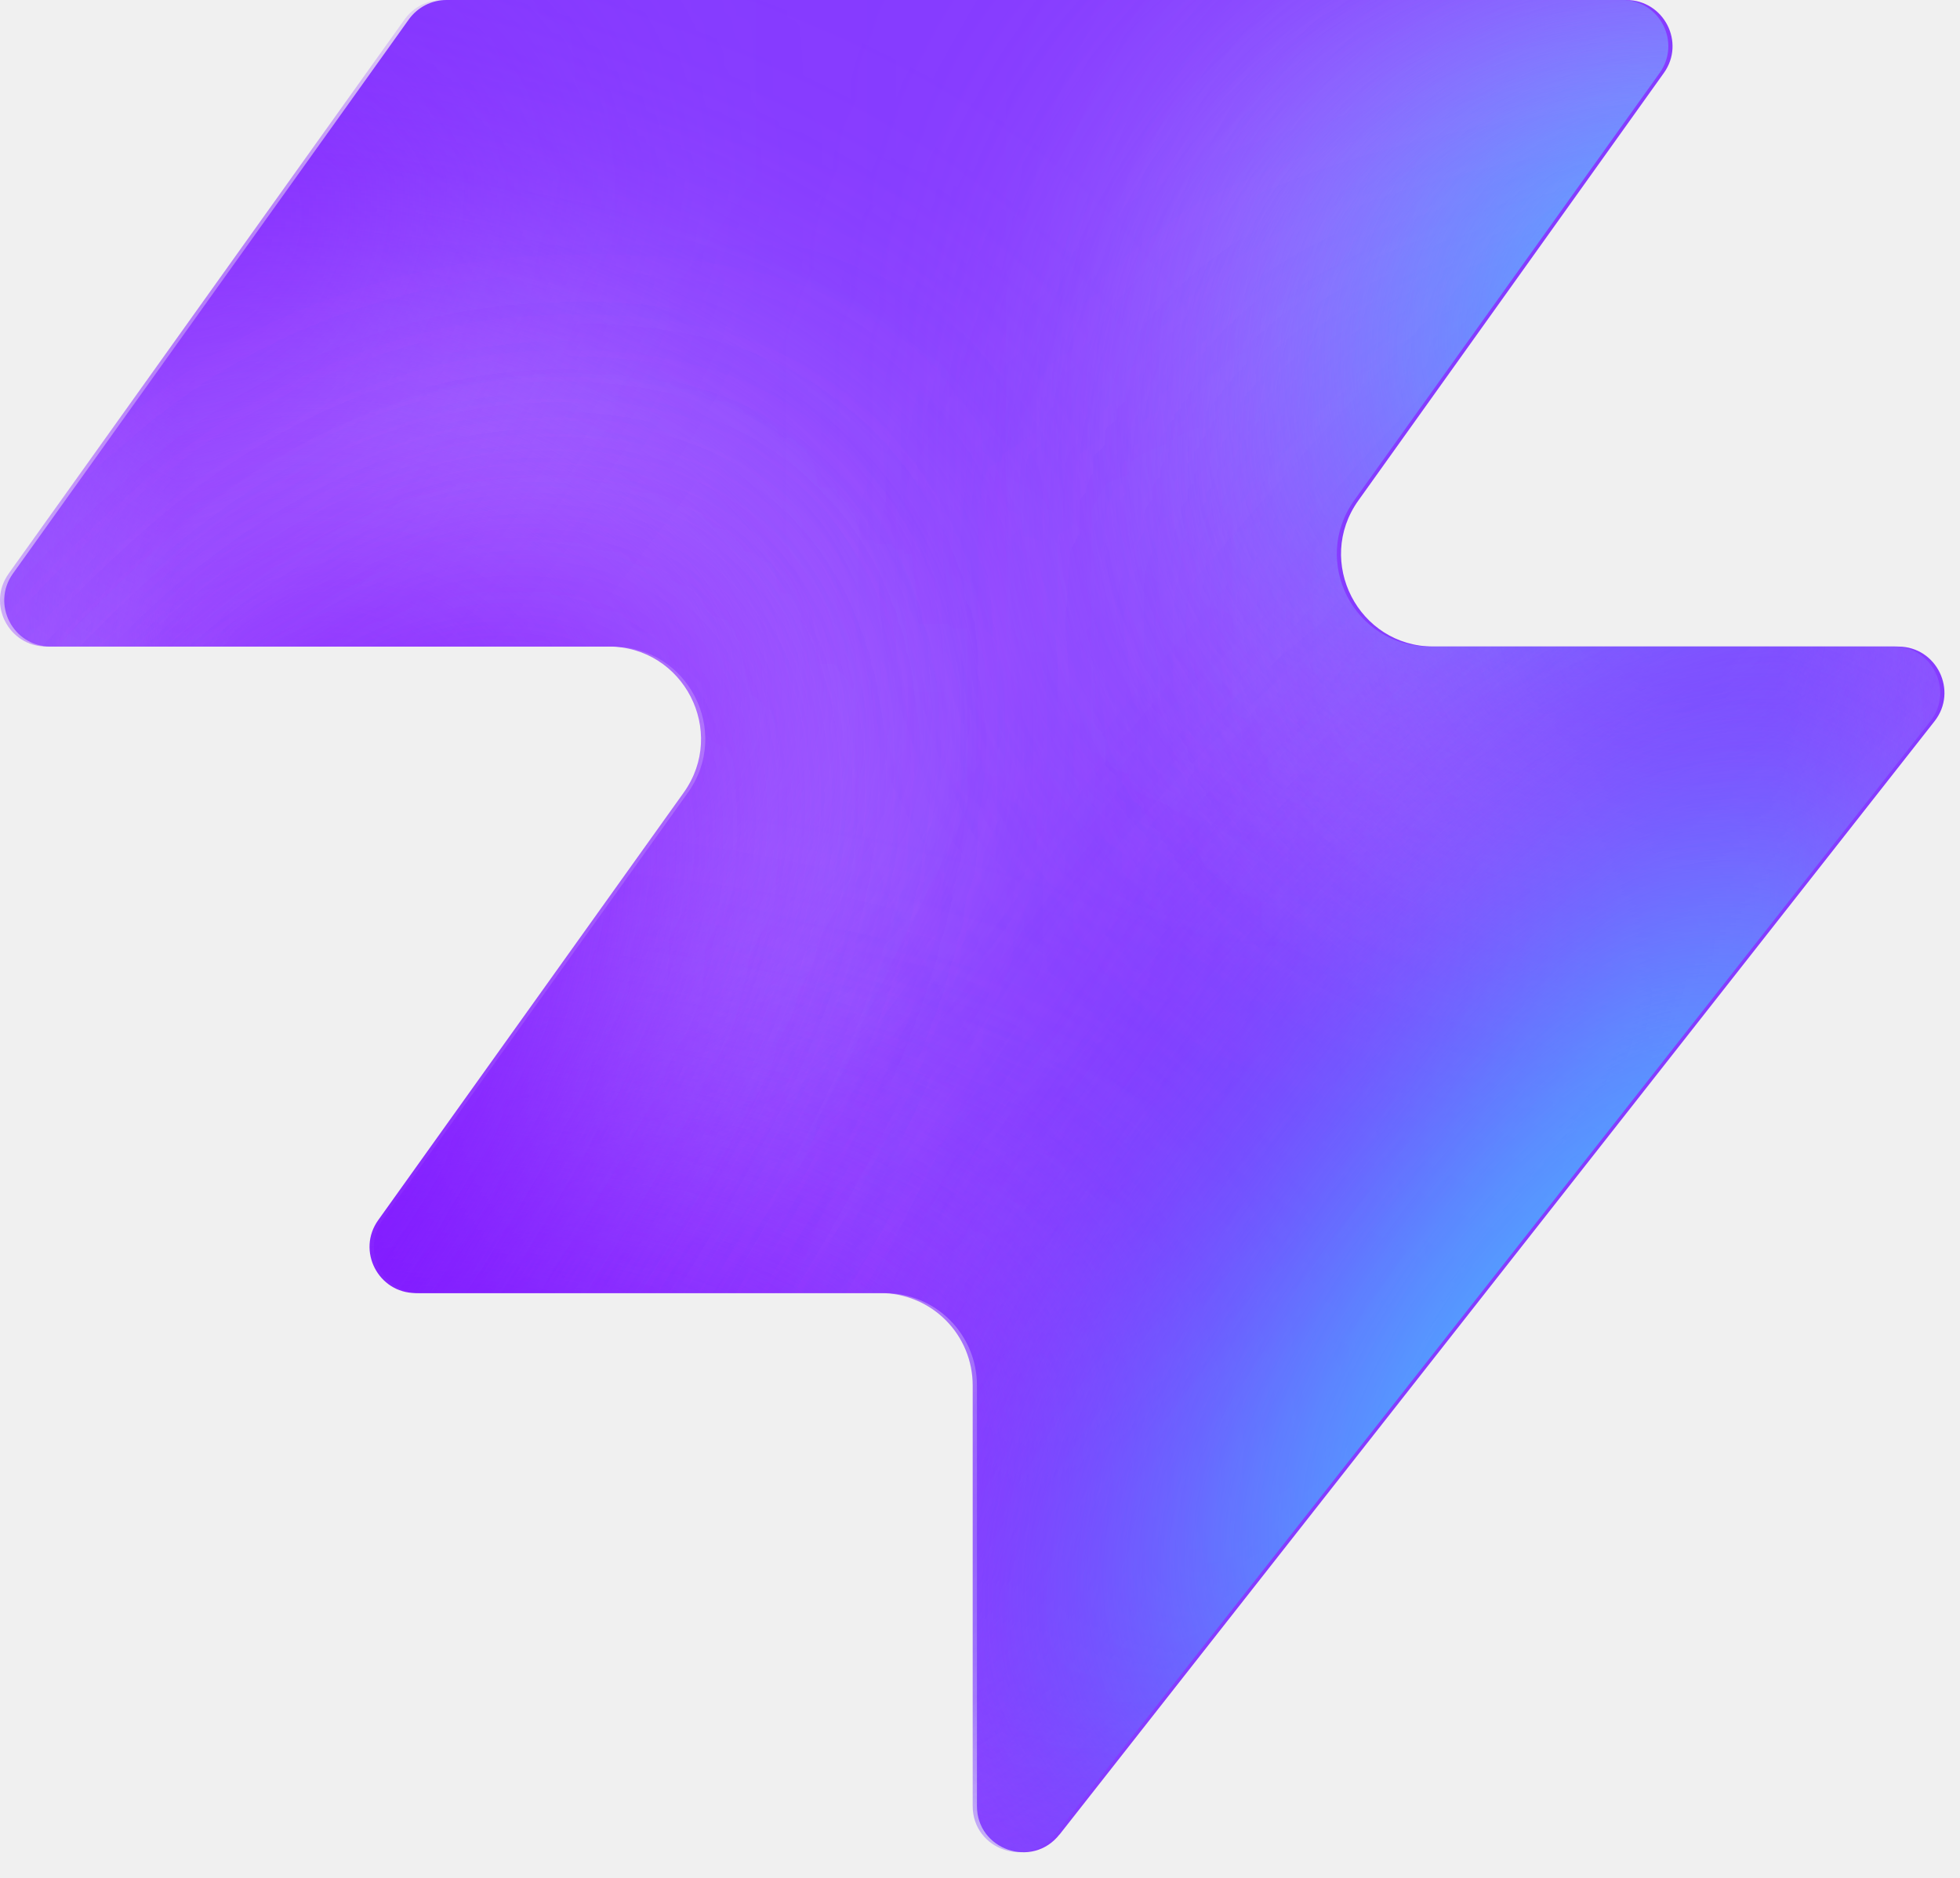
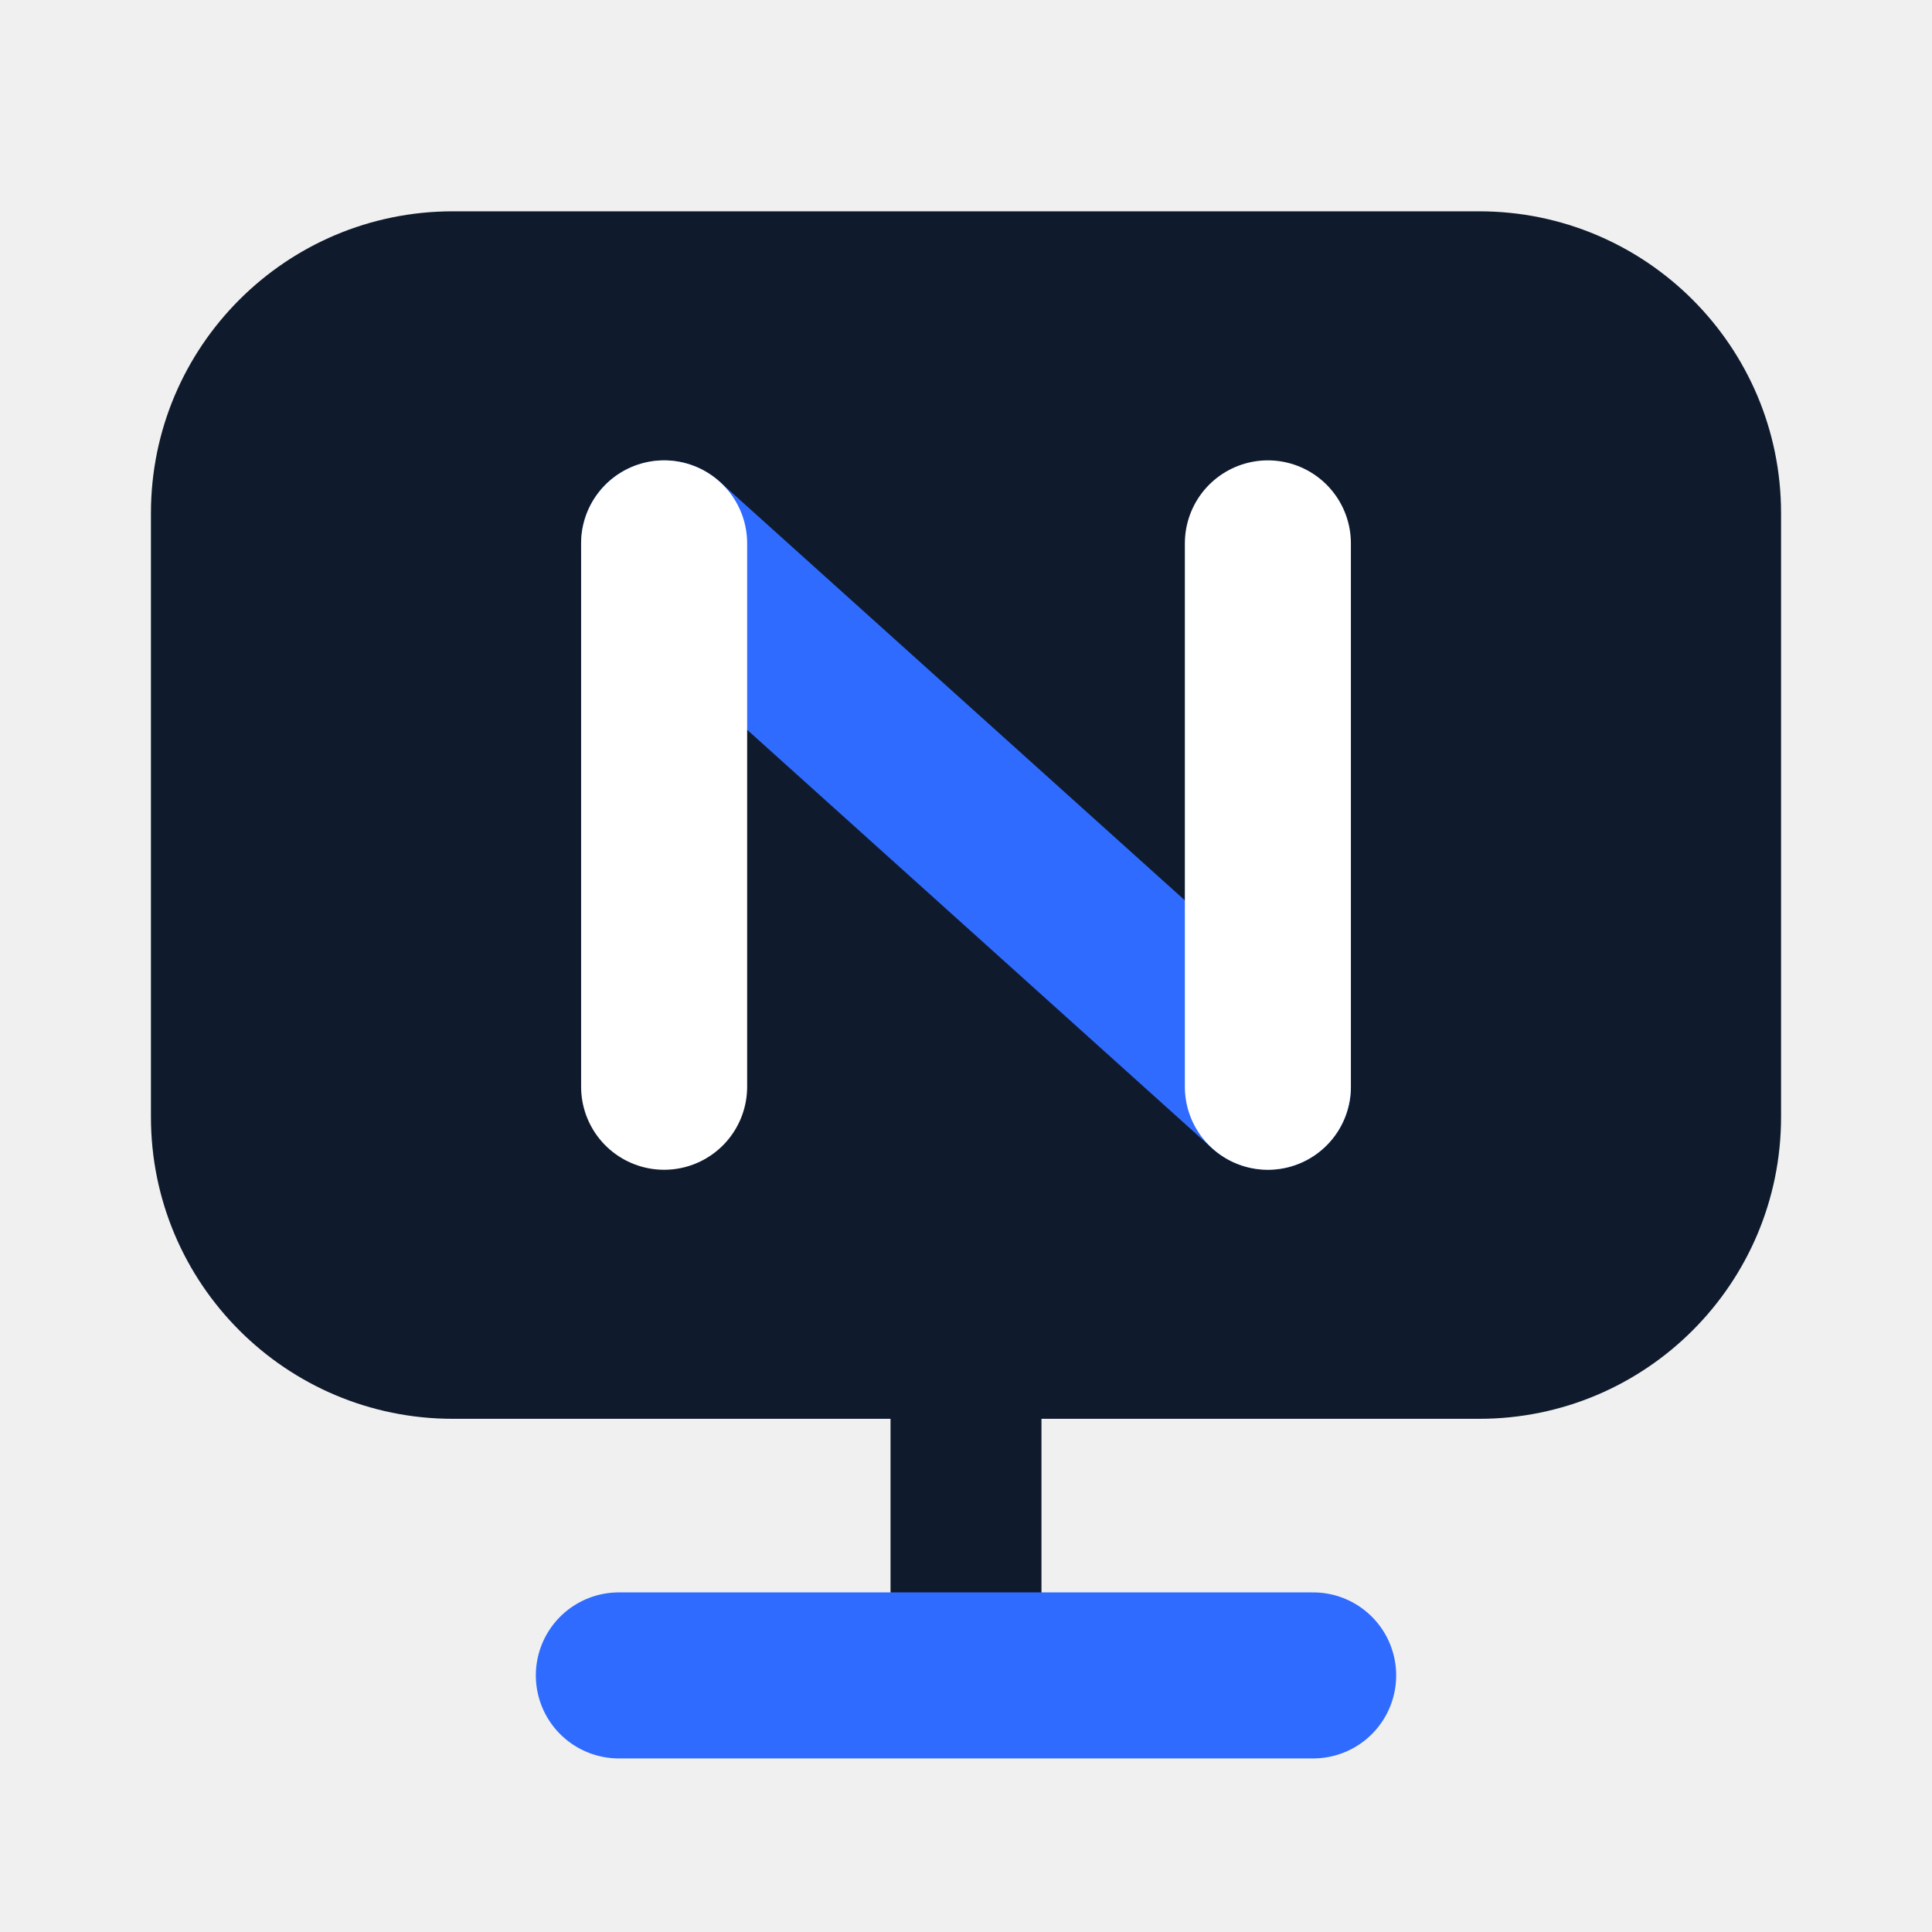
- <svg xmlns="http://www.w3.org/2000/svg" width="48" height="46" fill="none" viewBox="0 0 48 46">
-   <path fill="#863bff" d="M25.946 44.938c-.664.845-2.021.375-2.021-.698V33.937a2.26 2.26 0 0 0-2.262-2.262H10.287c-.92 0-1.456-1.04-.92-1.788l7.48-10.471c1.07-1.497 0-3.578-1.842-3.578H1.237c-.92 0-1.456-1.04-.92-1.788L10.013.474c.214-.297.556-.474.92-.474h28.894c.92 0 1.456 1.04.92 1.788l-7.48 10.471c-1.07 1.498 0 3.579 1.842 3.579h11.377c.943 0 1.473 1.088.89 1.83L25.947 44.94z" style="fill:#863bff;fill:color(display-p3 .525 .23 1);fill-opacity:1" />
-   <mask id="a" width="48" height="46" x="0" y="0" maskUnits="userSpaceOnUse" style="mask-type:alpha">
-     <path fill="#000" d="M25.842 44.938c-.664.844-2.021.375-2.021-.698V33.937a2.26 2.26 0 0 0-2.262-2.262H10.183c-.92 0-1.456-1.04-.92-1.788l7.48-10.471c1.07-1.498 0-3.579-1.842-3.579H1.133c-.92 0-1.456-1.04-.92-1.787L9.91.473c.214-.297.556-.474.92-.474h28.894c.92 0 1.456 1.04.92 1.788l-7.48 10.471c-1.07 1.498 0 3.578 1.842 3.578h11.377c.943 0 1.473 1.088.89 1.832L25.843 44.94z" style="fill:#000;fill-opacity:1" />
-   </mask>
-   <g mask="url(#a)">
-     <g filter="url(#b)">
-       <ellipse cx="5.508" cy="14.704" fill="#ede6ff" rx="5.508" ry="14.704" style="fill:#ede6ff;fill:color(display-p3 .927 .903 1);fill-opacity:1" transform="matrix(.00324 1 1 -.00324 -4.47 31.516)" />
-     </g>
-     <g filter="url(#c)">
-       <ellipse cx="10.399" cy="29.851" fill="#ede6ff" rx="10.399" ry="29.851" style="fill:#ede6ff;fill:color(display-p3 .927 .903 1);fill-opacity:1" transform="matrix(.00324 1 1 -.00324 -39.328 7.883)" />
-     </g>
-     <g filter="url(#d)">
-       <ellipse cx="5.508" cy="30.487" fill="#7e14ff" rx="5.508" ry="30.487" style="fill:#7e14ff;fill:color(display-p3 .492 .077 1);fill-opacity:1" transform="rotate(89.814 -25.913 -14.639)scale(1 -1)" />
-     </g>
-     <g filter="url(#e)">
-       <ellipse cx="5.508" cy="30.599" fill="#7e14ff" rx="5.508" ry="30.599" style="fill:#7e14ff;fill:color(display-p3 .492 .077 1);fill-opacity:1" transform="rotate(89.814 -32.644 -3.334)scale(1 -1)" />
-     </g>
-     <g filter="url(#f)">
-       <ellipse cx="5.508" cy="30.599" fill="#7e14ff" rx="5.508" ry="30.599" style="fill:#7e14ff;fill:color(display-p3 .492 .077 1);fill-opacity:1" transform="matrix(.00324 1 1 -.00324 -34.34 30.47)" />
-     </g>
-     <g filter="url(#g)">
-       <ellipse cx="14.072" cy="22.078" fill="#ede6ff" rx="14.072" ry="22.078" style="fill:#ede6ff;fill:color(display-p3 .927 .903 1);fill-opacity:1" transform="rotate(93.35 24.506 48.493)scale(-1 1)" />
-     </g>
-     <g filter="url(#h)">
-       <ellipse cx="3.47" cy="21.501" fill="#7e14ff" rx="3.47" ry="21.501" style="fill:#7e14ff;fill:color(display-p3 .492 .077 1);fill-opacity:1" transform="rotate(89.009 28.708 47.59)scale(-1 1)" />
-     </g>
-     <g filter="url(#i)">
-       <ellipse cx="3.47" cy="21.501" fill="#7e14ff" rx="3.47" ry="21.501" style="fill:#7e14ff;fill:color(display-p3 .492 .077 1);fill-opacity:1" transform="rotate(89.009 28.708 47.59)scale(-1 1)" />
-     </g>
-     <g filter="url(#j)">
-       <ellipse cx=".387" cy="8.972" fill="#7e14ff" rx="4.407" ry="29.108" style="fill:#7e14ff;fill:color(display-p3 .492 .077 1);fill-opacity:1" transform="rotate(39.51 .387 8.972)" />
-     </g>
-     <g filter="url(#k)">
-       <ellipse cx="47.523" cy="-6.092" fill="#7e14ff" rx="4.407" ry="29.108" style="fill:#7e14ff;fill:color(display-p3 .492 .077 1);fill-opacity:1" transform="rotate(37.892 47.523 -6.092)" />
-     </g>
-     <g filter="url(#l)">
-       <ellipse cx="41.412" cy="6.333" fill="#47bfff" rx="5.971" ry="9.665" style="fill:#47bfff;fill:color(display-p3 .28 .748 1);fill-opacity:1" transform="rotate(37.892 41.412 6.333)" />
-     </g>
-     <g filter="url(#m)">
-       <ellipse cx="-1.879" cy="38.332" fill="#7e14ff" rx="4.407" ry="29.108" style="fill:#7e14ff;fill:color(display-p3 .492 .077 1);fill-opacity:1" transform="rotate(37.892 -1.88 38.332)" />
-     </g>
-     <g filter="url(#n)">
-       <ellipse cx="-1.879" cy="38.332" fill="#7e14ff" rx="4.407" ry="29.108" style="fill:#7e14ff;fill:color(display-p3 .492 .077 1);fill-opacity:1" transform="rotate(37.892 -1.88 38.332)" />
-     </g>
-     <g filter="url(#o)">
-       <ellipse cx="35.651" cy="29.907" fill="#7e14ff" rx="4.407" ry="29.108" style="fill:#7e14ff;fill:color(display-p3 .492 .077 1);fill-opacity:1" transform="rotate(37.892 35.651 29.907)" />
-     </g>
-     <g filter="url(#p)">
-       <ellipse cx="38.418" cy="32.4" fill="#47bfff" rx="5.971" ry="15.297" style="fill:#47bfff;fill:color(display-p3 .28 .748 1);fill-opacity:1" transform="rotate(37.892 38.418 32.4)" />
-     </g>
-   </g>
-   <defs>
-     <filter id="b" width="60.045" height="41.654" x="-19.77" y="16.149" color-interpolation-filters="sRGB" filterUnits="userSpaceOnUse">
-       <feFlood flood-opacity="0" result="BackgroundImageFix" />
-       <feBlend in="SourceGraphic" in2="BackgroundImageFix" result="shape" />
-       <feGaussianBlur result="effect1_foregroundBlur_2002_17158" stdDeviation="7.659" />
-     </filter>
-     <filter id="c" width="90.34" height="51.437" x="-54.613" y="-7.533" color-interpolation-filters="sRGB" filterUnits="userSpaceOnUse">
-       <feFlood flood-opacity="0" result="BackgroundImageFix" />
-       <feBlend in="SourceGraphic" in2="BackgroundImageFix" result="shape" />
-       <feGaussianBlur result="effect1_foregroundBlur_2002_17158" stdDeviation="7.659" />
-     </filter>
-     <filter id="d" width="79.355" height="29.4" x="-49.64" y="2.03" color-interpolation-filters="sRGB" filterUnits="userSpaceOnUse">
-       <feFlood flood-opacity="0" result="BackgroundImageFix" />
-       <feBlend in="SourceGraphic" in2="BackgroundImageFix" result="shape" />
-       <feGaussianBlur result="effect1_foregroundBlur_2002_17158" stdDeviation="4.596" />
-     </filter>
-     <filter id="e" width="79.579" height="29.4" x="-45.045" y="20.029" color-interpolation-filters="sRGB" filterUnits="userSpaceOnUse">
-       <feFlood flood-opacity="0" result="BackgroundImageFix" />
-       <feBlend in="SourceGraphic" in2="BackgroundImageFix" result="shape" />
-       <feGaussianBlur result="effect1_foregroundBlur_2002_17158" stdDeviation="4.596" />
-     </filter>
-     <filter id="f" width="79.579" height="29.4" x="-43.513" y="21.178" color-interpolation-filters="sRGB" filterUnits="userSpaceOnUse">
-       <feFlood flood-opacity="0" result="BackgroundImageFix" />
-       <feBlend in="SourceGraphic" in2="BackgroundImageFix" result="shape" />
-       <feGaussianBlur result="effect1_foregroundBlur_2002_17158" stdDeviation="4.596" />
-     </filter>
-     <filter id="g" width="74.749" height="58.852" x="15.756" y="-17.901" color-interpolation-filters="sRGB" filterUnits="userSpaceOnUse">
-       <feFlood flood-opacity="0" result="BackgroundImageFix" />
-       <feBlend in="SourceGraphic" in2="BackgroundImageFix" result="shape" />
-       <feGaussianBlur result="effect1_foregroundBlur_2002_17158" stdDeviation="7.659" />
-     </filter>
-     <filter id="h" width="61.377" height="25.362" x="23.548" y="2.284" color-interpolation-filters="sRGB" filterUnits="userSpaceOnUse">
-       <feFlood flood-opacity="0" result="BackgroundImageFix" />
-       <feBlend in="SourceGraphic" in2="BackgroundImageFix" result="shape" />
-       <feGaussianBlur result="effect1_foregroundBlur_2002_17158" stdDeviation="4.596" />
-     </filter>
-     <filter id="i" width="61.377" height="25.362" x="23.548" y="2.284" color-interpolation-filters="sRGB" filterUnits="userSpaceOnUse">
-       <feFlood flood-opacity="0" result="BackgroundImageFix" />
-       <feBlend in="SourceGraphic" in2="BackgroundImageFix" result="shape" />
-       <feGaussianBlur result="effect1_foregroundBlur_2002_17158" stdDeviation="4.596" />
-     </filter>
-     <filter id="j" width="56.045" height="63.649" x="-27.636" y="-22.853" color-interpolation-filters="sRGB" filterUnits="userSpaceOnUse">
-       <feFlood flood-opacity="0" result="BackgroundImageFix" />
-       <feBlend in="SourceGraphic" in2="BackgroundImageFix" result="shape" />
-       <feGaussianBlur result="effect1_foregroundBlur_2002_17158" stdDeviation="4.596" />
-     </filter>
-     <filter id="k" width="54.814" height="64.646" x="20.116" y="-38.415" color-interpolation-filters="sRGB" filterUnits="userSpaceOnUse">
-       <feFlood flood-opacity="0" result="BackgroundImageFix" />
-       <feBlend in="SourceGraphic" in2="BackgroundImageFix" result="shape" />
-       <feGaussianBlur result="effect1_foregroundBlur_2002_17158" stdDeviation="4.596" />
-     </filter>
-     <filter id="l" width="33.541" height="35.313" x="24.641" y="-11.323" color-interpolation-filters="sRGB" filterUnits="userSpaceOnUse">
-       <feFlood flood-opacity="0" result="BackgroundImageFix" />
-       <feBlend in="SourceGraphic" in2="BackgroundImageFix" result="shape" />
-       <feGaussianBlur result="effect1_foregroundBlur_2002_17158" stdDeviation="4.596" />
-     </filter>
-     <filter id="m" width="54.814" height="64.646" x="-29.286" y="6.009" color-interpolation-filters="sRGB" filterUnits="userSpaceOnUse">
-       <feFlood flood-opacity="0" result="BackgroundImageFix" />
-       <feBlend in="SourceGraphic" in2="BackgroundImageFix" result="shape" />
-       <feGaussianBlur result="effect1_foregroundBlur_2002_17158" stdDeviation="4.596" />
-     </filter>
-     <filter id="n" width="54.814" height="64.646" x="-29.286" y="6.009" color-interpolation-filters="sRGB" filterUnits="userSpaceOnUse">
-       <feFlood flood-opacity="0" result="BackgroundImageFix" />
-       <feBlend in="SourceGraphic" in2="BackgroundImageFix" result="shape" />
-       <feGaussianBlur result="effect1_foregroundBlur_2002_17158" stdDeviation="4.596" />
-     </filter>
-     <filter id="o" width="54.814" height="64.646" x="8.244" y="-2.416" color-interpolation-filters="sRGB" filterUnits="userSpaceOnUse">
-       <feFlood flood-opacity="0" result="BackgroundImageFix" />
-       <feBlend in="SourceGraphic" in2="BackgroundImageFix" result="shape" />
-       <feGaussianBlur result="effect1_foregroundBlur_2002_17158" stdDeviation="4.596" />
-     </filter>
-     <filter id="p" width="39.409" height="43.623" x="18.713" y="10.588" color-interpolation-filters="sRGB" filterUnits="userSpaceOnUse">
-       <feFlood flood-opacity="0" result="BackgroundImageFix" />
-       <feBlend in="SourceGraphic" in2="BackgroundImageFix" result="shape" />
-       <feGaussianBlur result="effect1_foregroundBlur_2002_17158" stdDeviation="4.596" />
-     </filter>
-   </defs>
+ <svg xmlns="http://www.w3.org/2000/svg" viewBox="0 0 64 64" fill="none">
+   <rect x="5" y="7" width="54" height="40" rx="10" fill="#0f1b2d" />
+   <rect x="29.5" y="46" width="5" height="8" fill="#0f1b2d" />
+   <path d="M22 18 L42 36" stroke="#2f6bff" stroke-width="5.5" stroke-linecap="round" />
+   <path d="M22 18 V36 M42 18 V36" stroke="#ffffff" stroke-width="5.5" stroke-linecap="round" />
+   <path d="M20.5 55.5 H43.5" stroke="#2f6bff" stroke-width="5.5" stroke-linecap="round" />
</svg>
